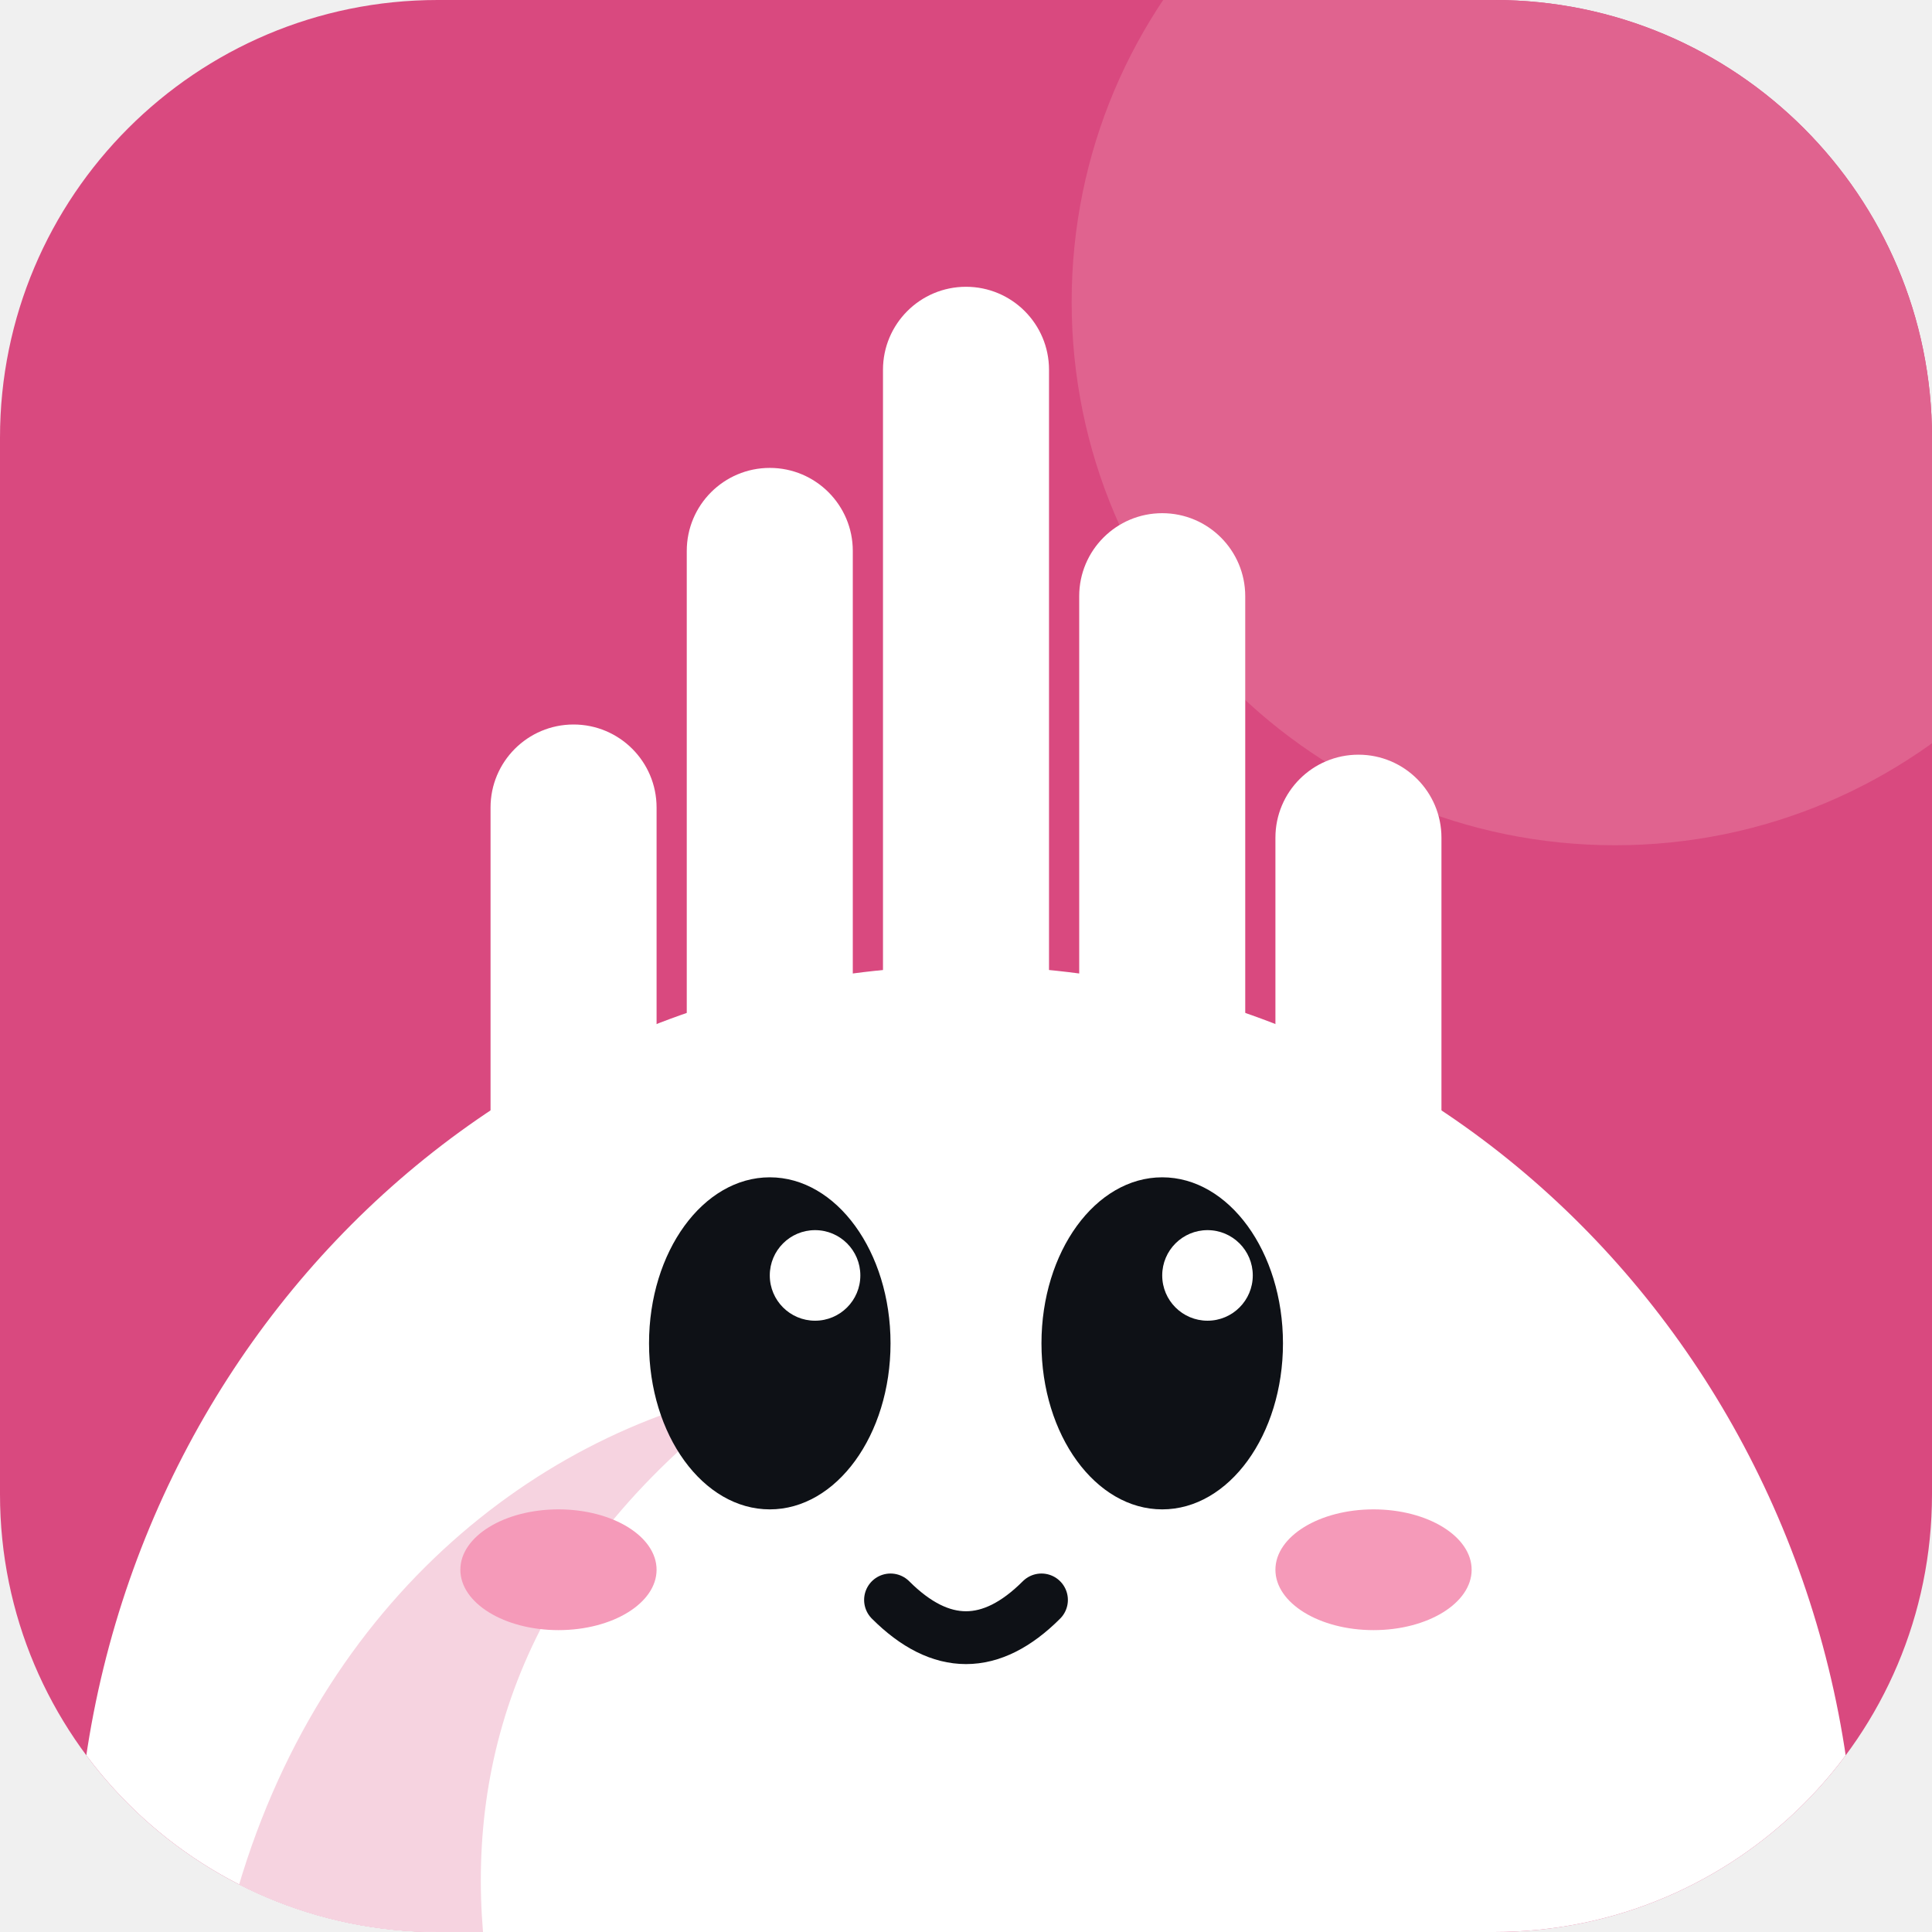
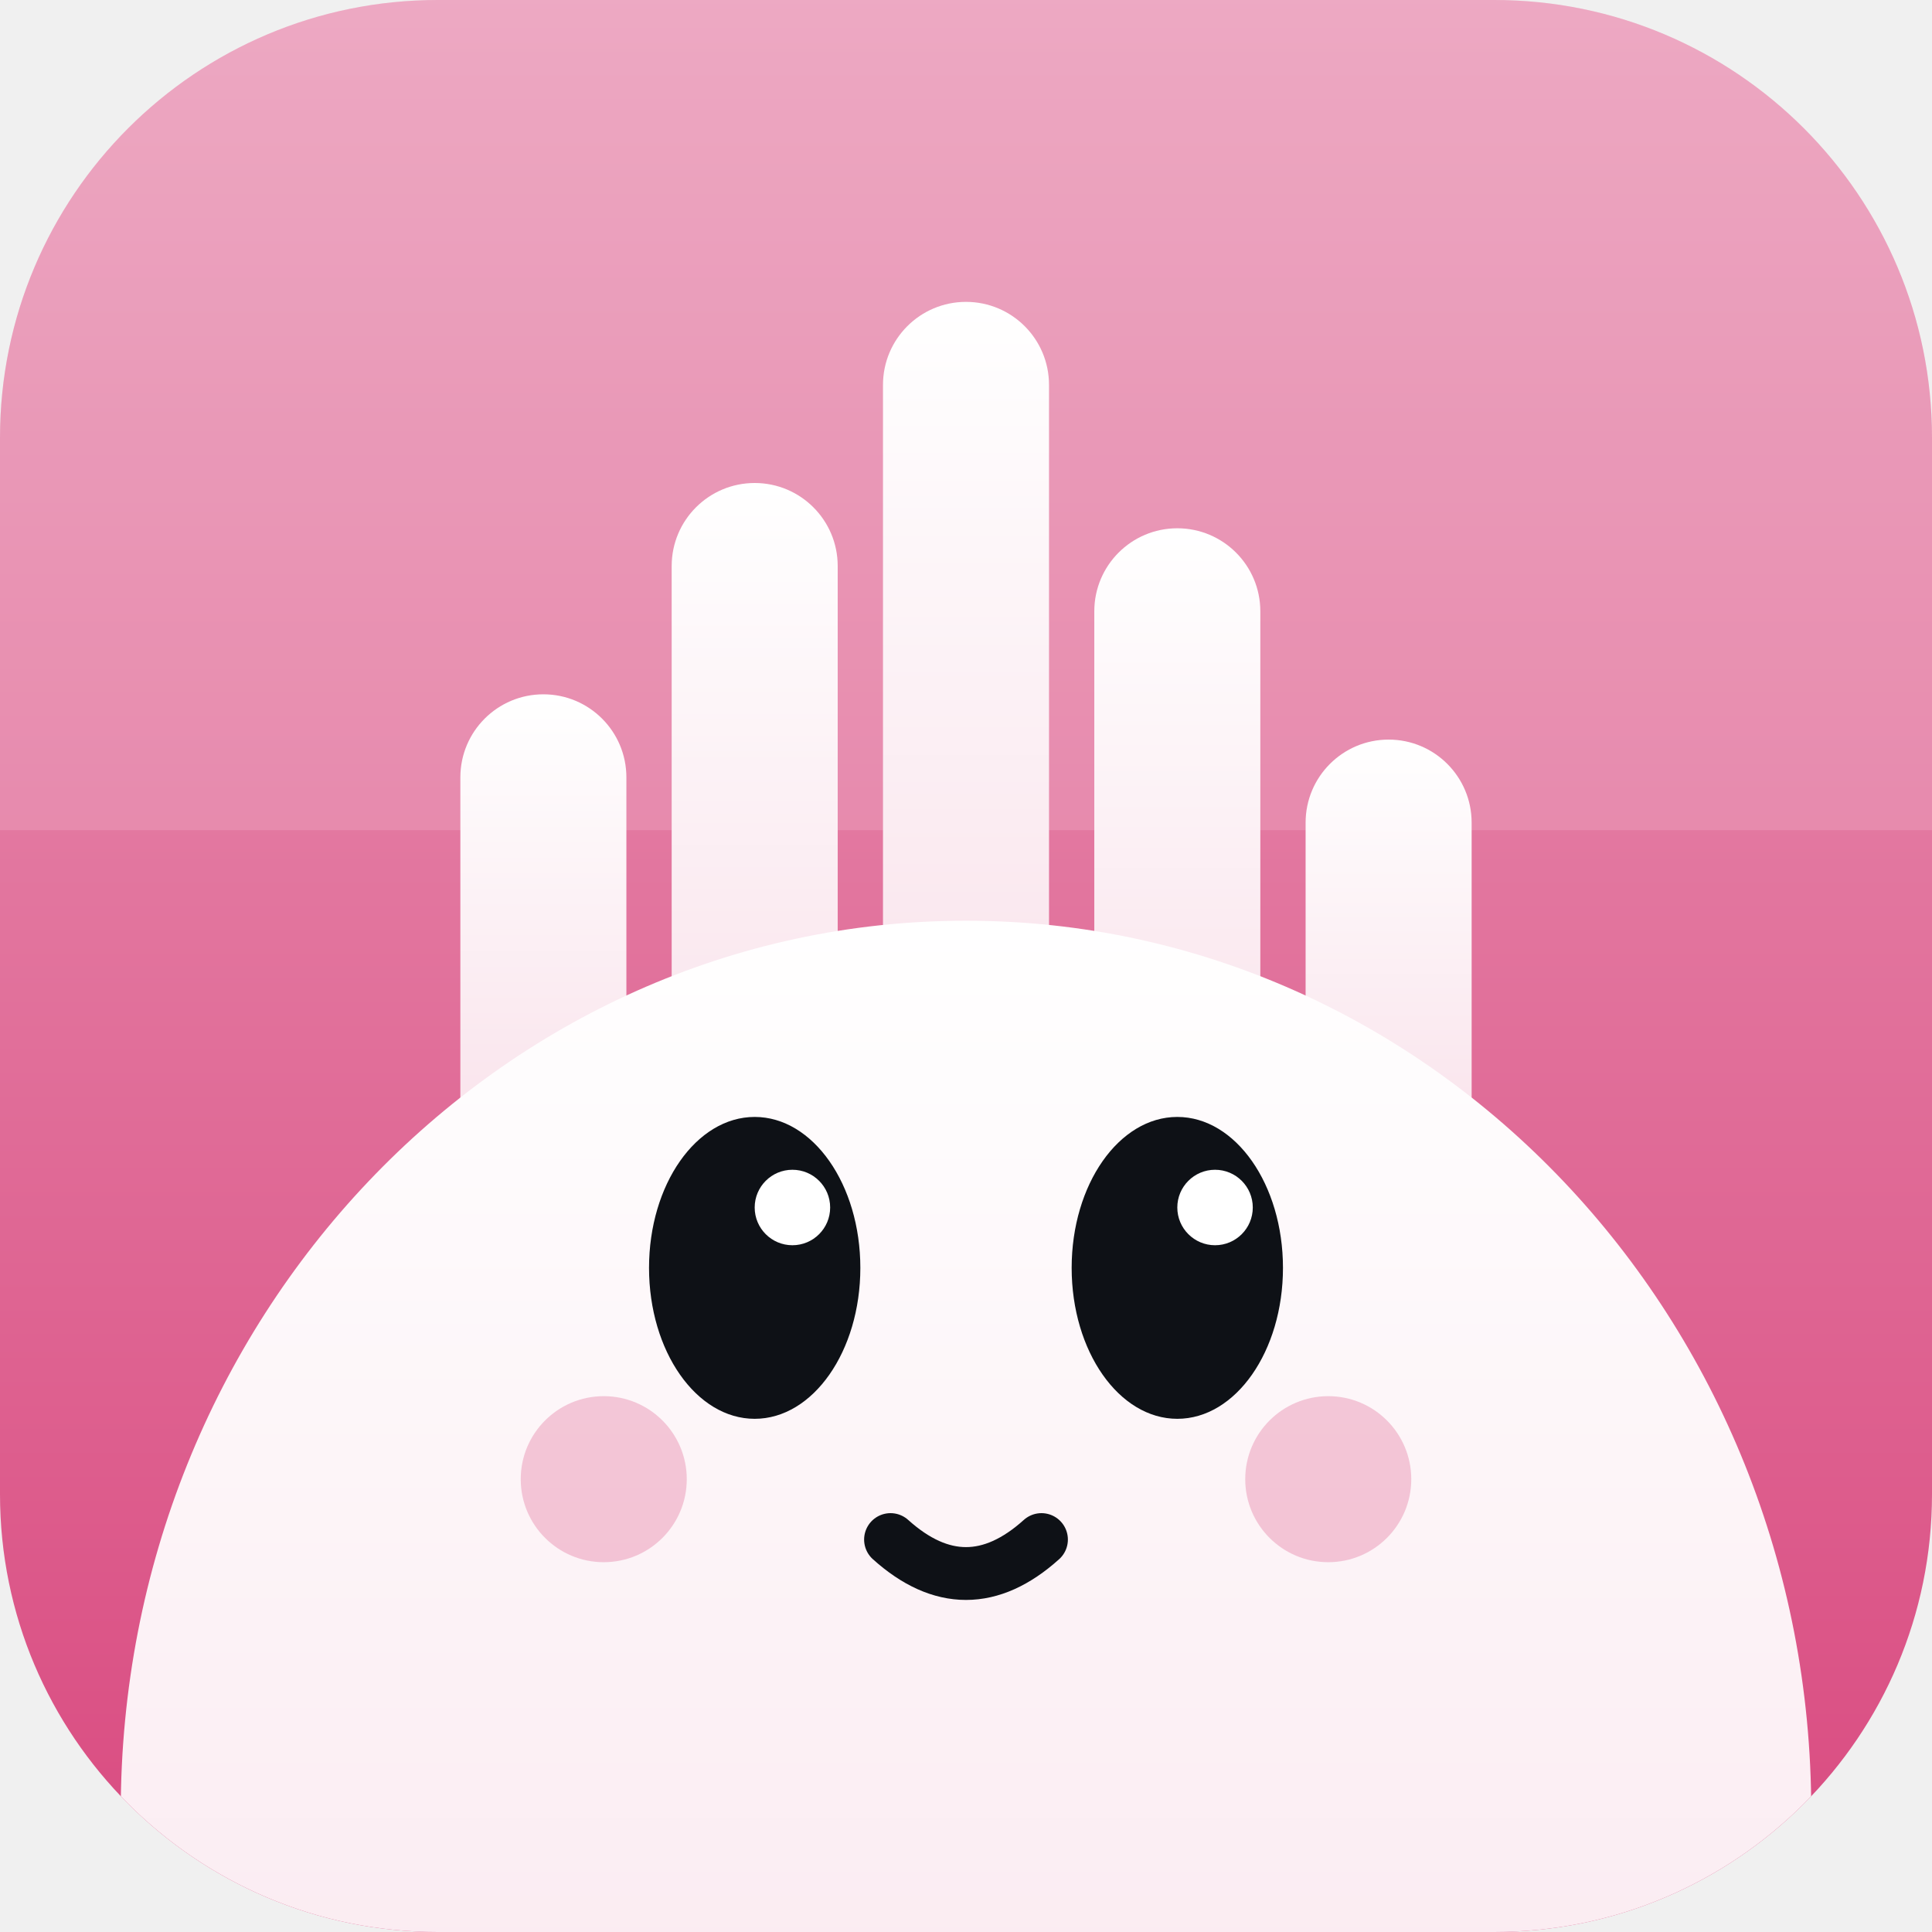
<svg xmlns="http://www.w3.org/2000/svg" width="256" height="256" viewBox="0 0 256 256">
  <defs>
+     <linearGradient id="bg" x1="0" y1="0" x2="0" y2="1">
+       <stop offset="0" stop-color="#EA9BB9" />
+       <stop offset="1" stop-color="#D9497F" />
+     </linearGradient>
+     <linearGradient id="body" x1="0" y1="0" x2="0" y2="1">
+       <stop offset="0" stop-color="#FFFFFF" />
+       <stop offset="1" stop-color="#F8DEE8" />
+     </linearGradient>
    <clipPath id="c">
      <rect width="256" height="256" rx="58" />
    </clipPath>
  </defs>
  <g clip-path="url(#c)">
-     <rect width="256" height="256" fill="#D9497F" />
-     <circle cx="214" cy="40" r="72" fill="#E0638F" />
-     <g fill="#FFFFFF">
-       <rect x="65" y="96" width="22" height="70" rx="11" />
-       <rect x="91" y="62" width="22" height="104" rx="11" />
-       <rect x="117" y="38" width="22" height="128" rx="11" />
-       <rect x="143" y="68" width="22" height="98" rx="11" />
-       <rect x="169" y="100" width="22" height="66" rx="11" />
-       <ellipse cx="128" cy="252" rx="118" ry="124" />
+     <rect width="256" height="256" fill="url(#bg)" />
+     <rect width="256" height="110" fill="#FFFFFF" opacity="0.14" />
+     <g fill="url(#body)">
+       <rect x="61" y="92" width="22" height="68" rx="11" />
+       <rect x="89" y="64" width="22" height="96" rx="11" />
+       <rect x="117" y="40" width="22" height="120" rx="11" />
+       <rect x="145" y="70" width="22" height="90" rx="11" />
+       <rect x="173" y="98" width="22" height="62" rx="11" />
+       <ellipse cx="128" cy="240" rx="112" ry="118" />
    </g>
-     <path d="M30,256 C40,214 70,190 100,184 C70,206 62,232 64,256Z" fill="#F6D3E0" />
-     <ellipse cx="74" cy="208" rx="13" ry="8" fill="#F59AB9" />
-     <ellipse cx="182" cy="208" rx="13" ry="8" fill="#F59AB9" />
-     <ellipse cx="102" cy="178" rx="16" ry="22" fill="#0E1116" />
-     <ellipse cx="154" cy="178" rx="16" ry="22" fill="#0E1116" />
-     <circle cx="108" cy="169" r="6" fill="#FFFFFF" />
-     <circle cx="160" cy="169" r="6" fill="#FFFFFF" />
-     <path d="M118,212q10,10 20,0" fill="none" stroke="#0E1116" stroke-width="7" stroke-linecap="round" />
+     <circle cx="80" cy="196" r="11" fill="#D9497F" opacity="0.28" />
+     <circle cx="176" cy="196" r="11" fill="#D9497F" opacity="0.28" />
+     <ellipse cx="100" cy="168" rx="14" ry="20" fill="#0E1116" />
+     <ellipse cx="156" cy="168" rx="14" ry="20" fill="#0E1116" />
+     <circle cx="105" cy="160" r="5" fill="#FFFFFF" />
+     <circle cx="161" cy="160" r="5" fill="#FFFFFF" />
+     <path d="M118,204q10,9 20,0" fill="none" stroke="#0E1116" stroke-width="7" stroke-linecap="round" />
  </g>
</svg>
